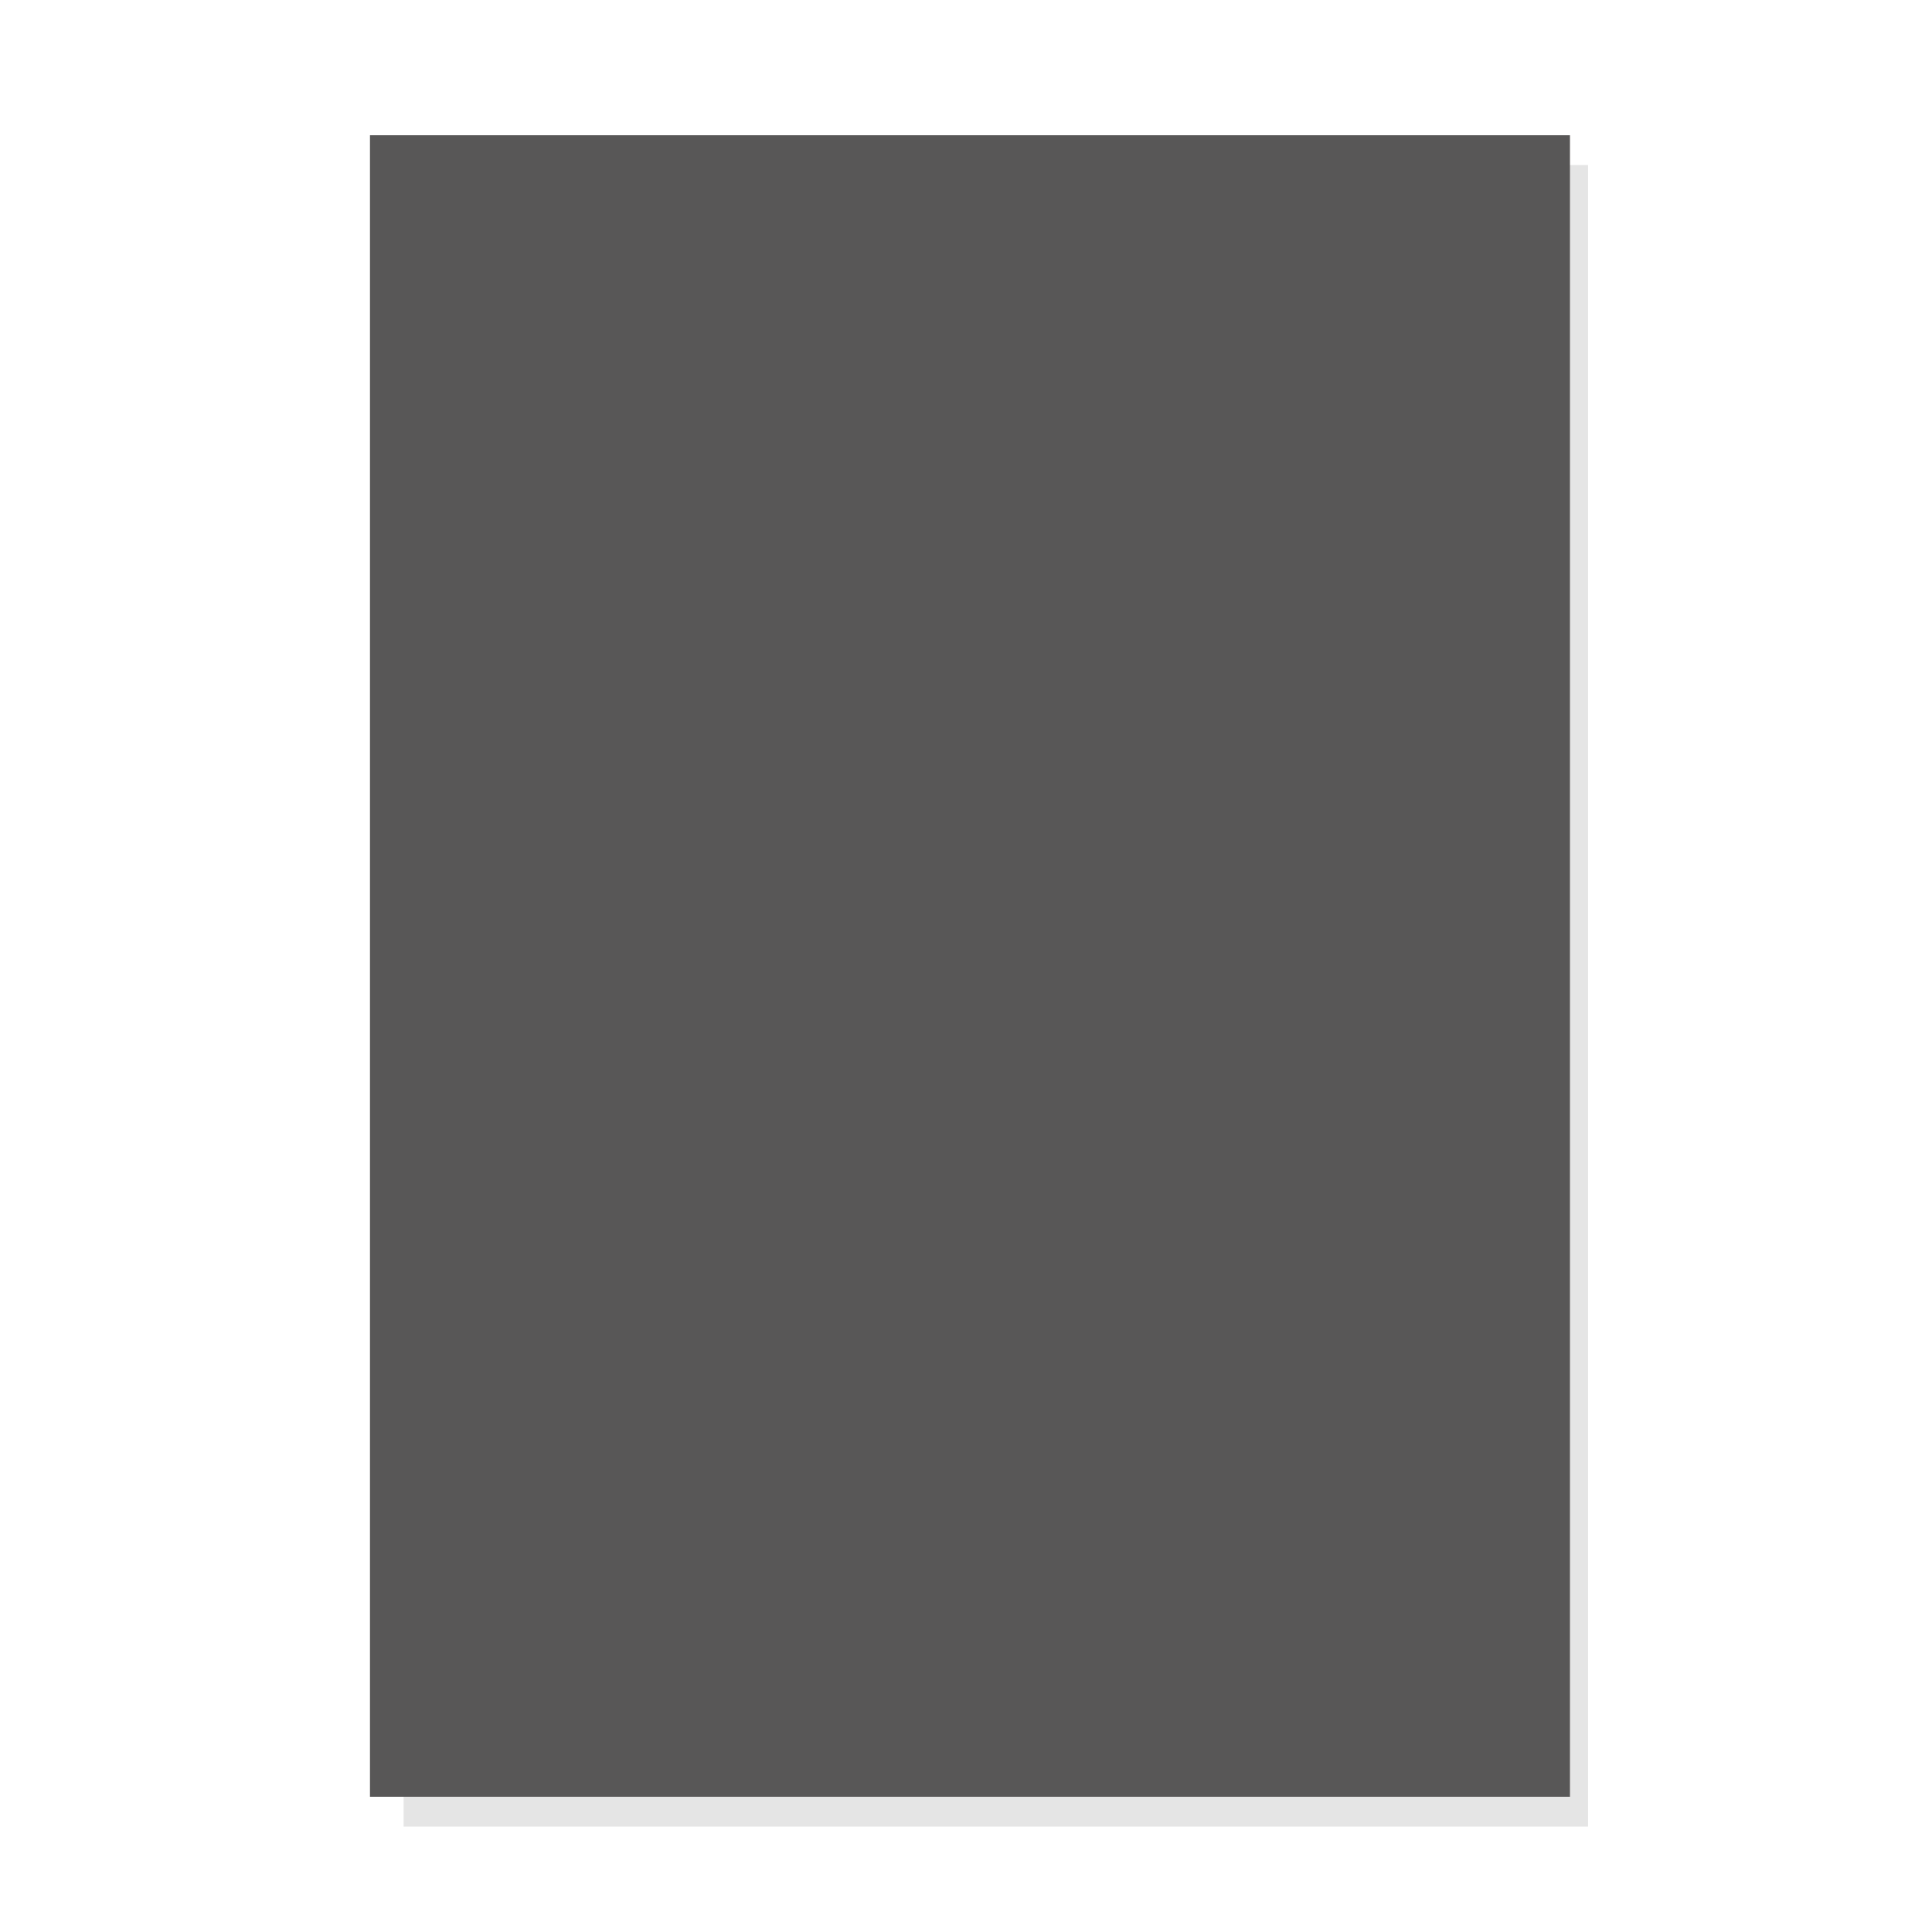
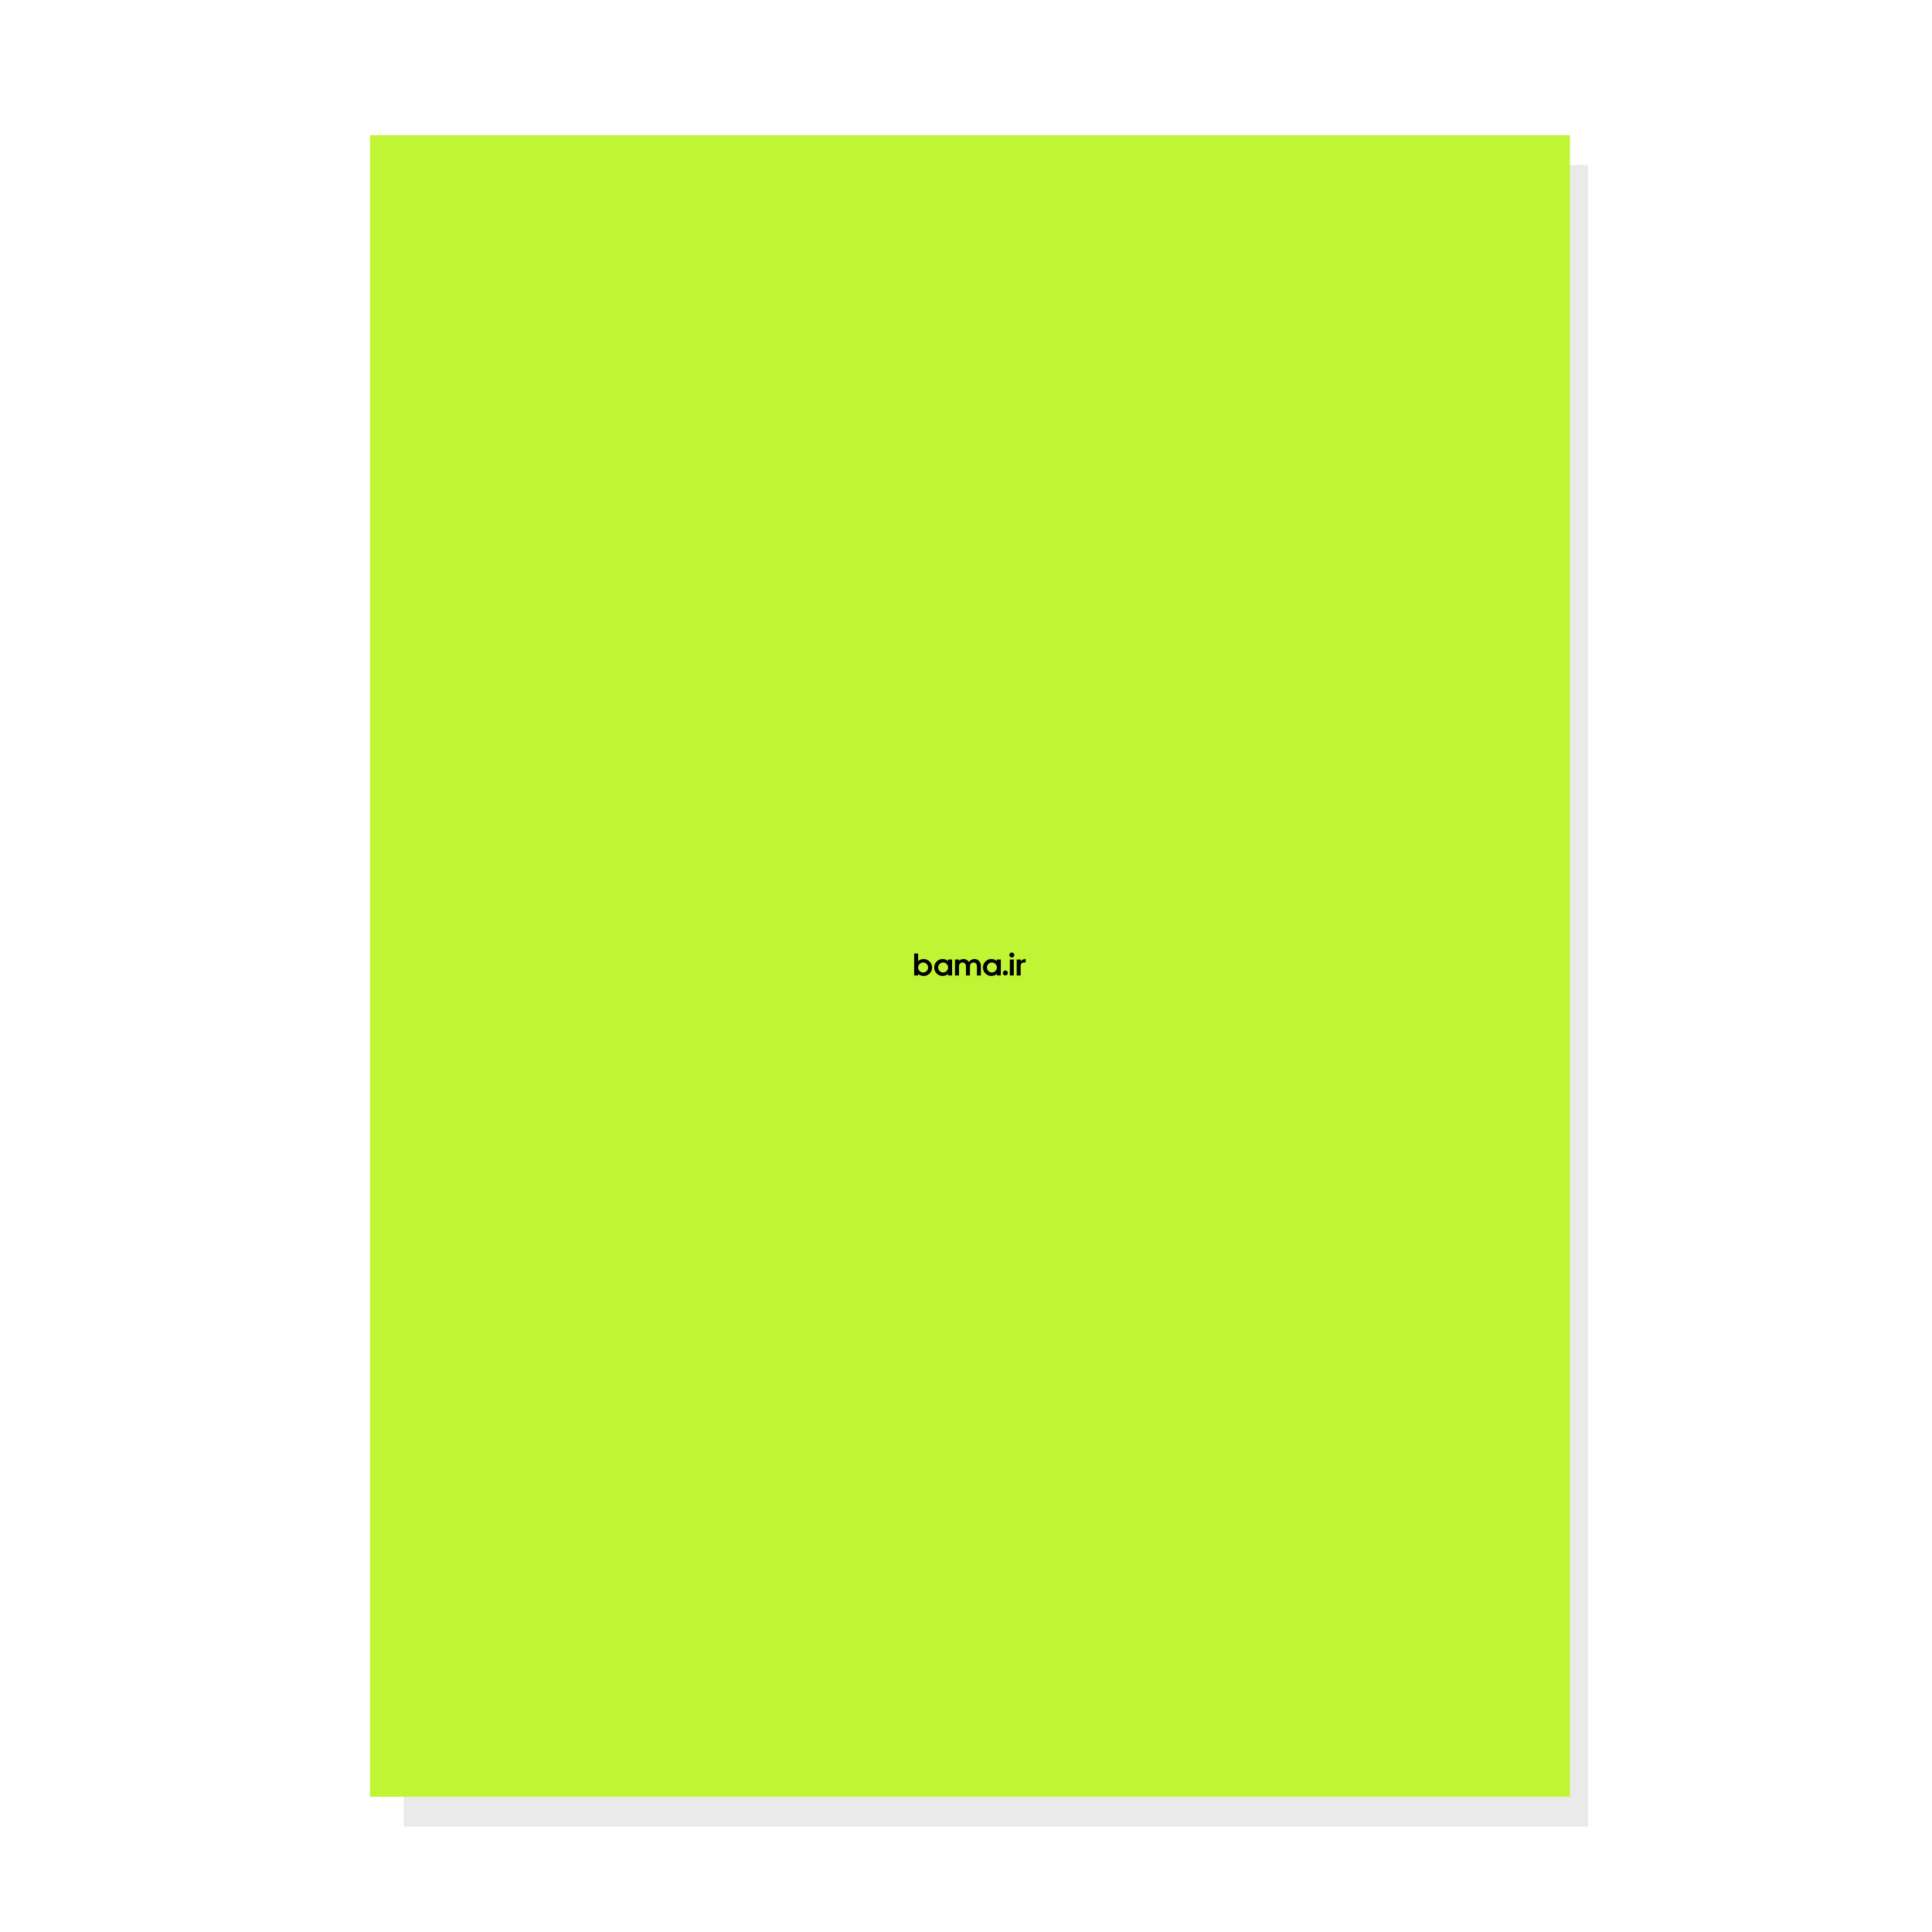
<svg xmlns="http://www.w3.org/2000/svg" viewBox="0 0 648 648">
  <defs>
-     <style>.cls-1{fill:#e5e5e5;}.cls-2{fill:#585757;}</style>
+     <style>.cls-1{fill:#eaeaea;}.cls-2{fill:#bff534;}</style>
  </defs>
  <g id="Background">
    <rect class="cls-1" x="135.37" y="55.36" width="397.27" height="557.28" />
  </g>
  <g id="Graphic">
    <rect class="cls-2" x="124.09" y="45.36" width="402.48" height="557.28" />
  </g>
+   <g id="Layer_1" data-name="Layer 1">
+     <path d="M318,322.34a2.76,2.76,0,0,0-1.84-.68,2.84,2.84,0,0,0,0,5.68,2.81,2.81,0,0,0,1.84-.67v.51h1.34v-5.35H318Zm-1.67,3.83A1.67,1.67,0,1,1,318,324.5,1.67,1.67,0,0,1,316.3,326.17Z" />
+     <path d="M334.36,322.34a2.8,2.8,0,0,0-1.84-.68,2.84,2.84,0,1,0,1.84,5v.51h1.33v-5.35h-1.33Zm-1.67,3.83a1.67,1.67,0,1,1,1.67-1.67A1.68,1.68,0,0,1,332.69,326.17Z" />
+     <path d="M309.78,321.66a2.8,2.8,0,0,0-1.84.68v-2.52h-1.33v7.36h1.33v-.51a2.84,2.84,0,1,0,1.84-5Zm-.17,4.51a1.67,1.67,0,1,1,1.68-1.67A1.67,1.67,0,0,1,309.61,326.17Z" />
+     <path d="M326.83,321.66a2.16,2.16,0,0,0-1.83,1,2.19,2.19,0,0,0-1.84-1,2.15,2.15,0,0,0-1.51.61v-.44h-1.34v5.35h1.34V324a1.17,1.17,0,1,1,2.34,0v3.18h1.34V324a1.17,1.17,0,0,1,2.34,0v3.18H329v-3.35A2.18,2.18,0,0,0,326.83,321.66Z" />
+     <rect x="338.7" y="321.83" width="1.34" height="5.35" />
+     <path d="M343.89,321.66a1.84,1.84,0,0,0-1.51.78v-.61H341v5.35h1.34v-3.35a1,1,0,0,1,1-1h.67v-1.17Z" />
+     <circle cx="339.37" cy="320.32" r="0.84" />
+     <circle cx="337.2" cy="326.34" r="0.84" />
+   </g>
</svg>
